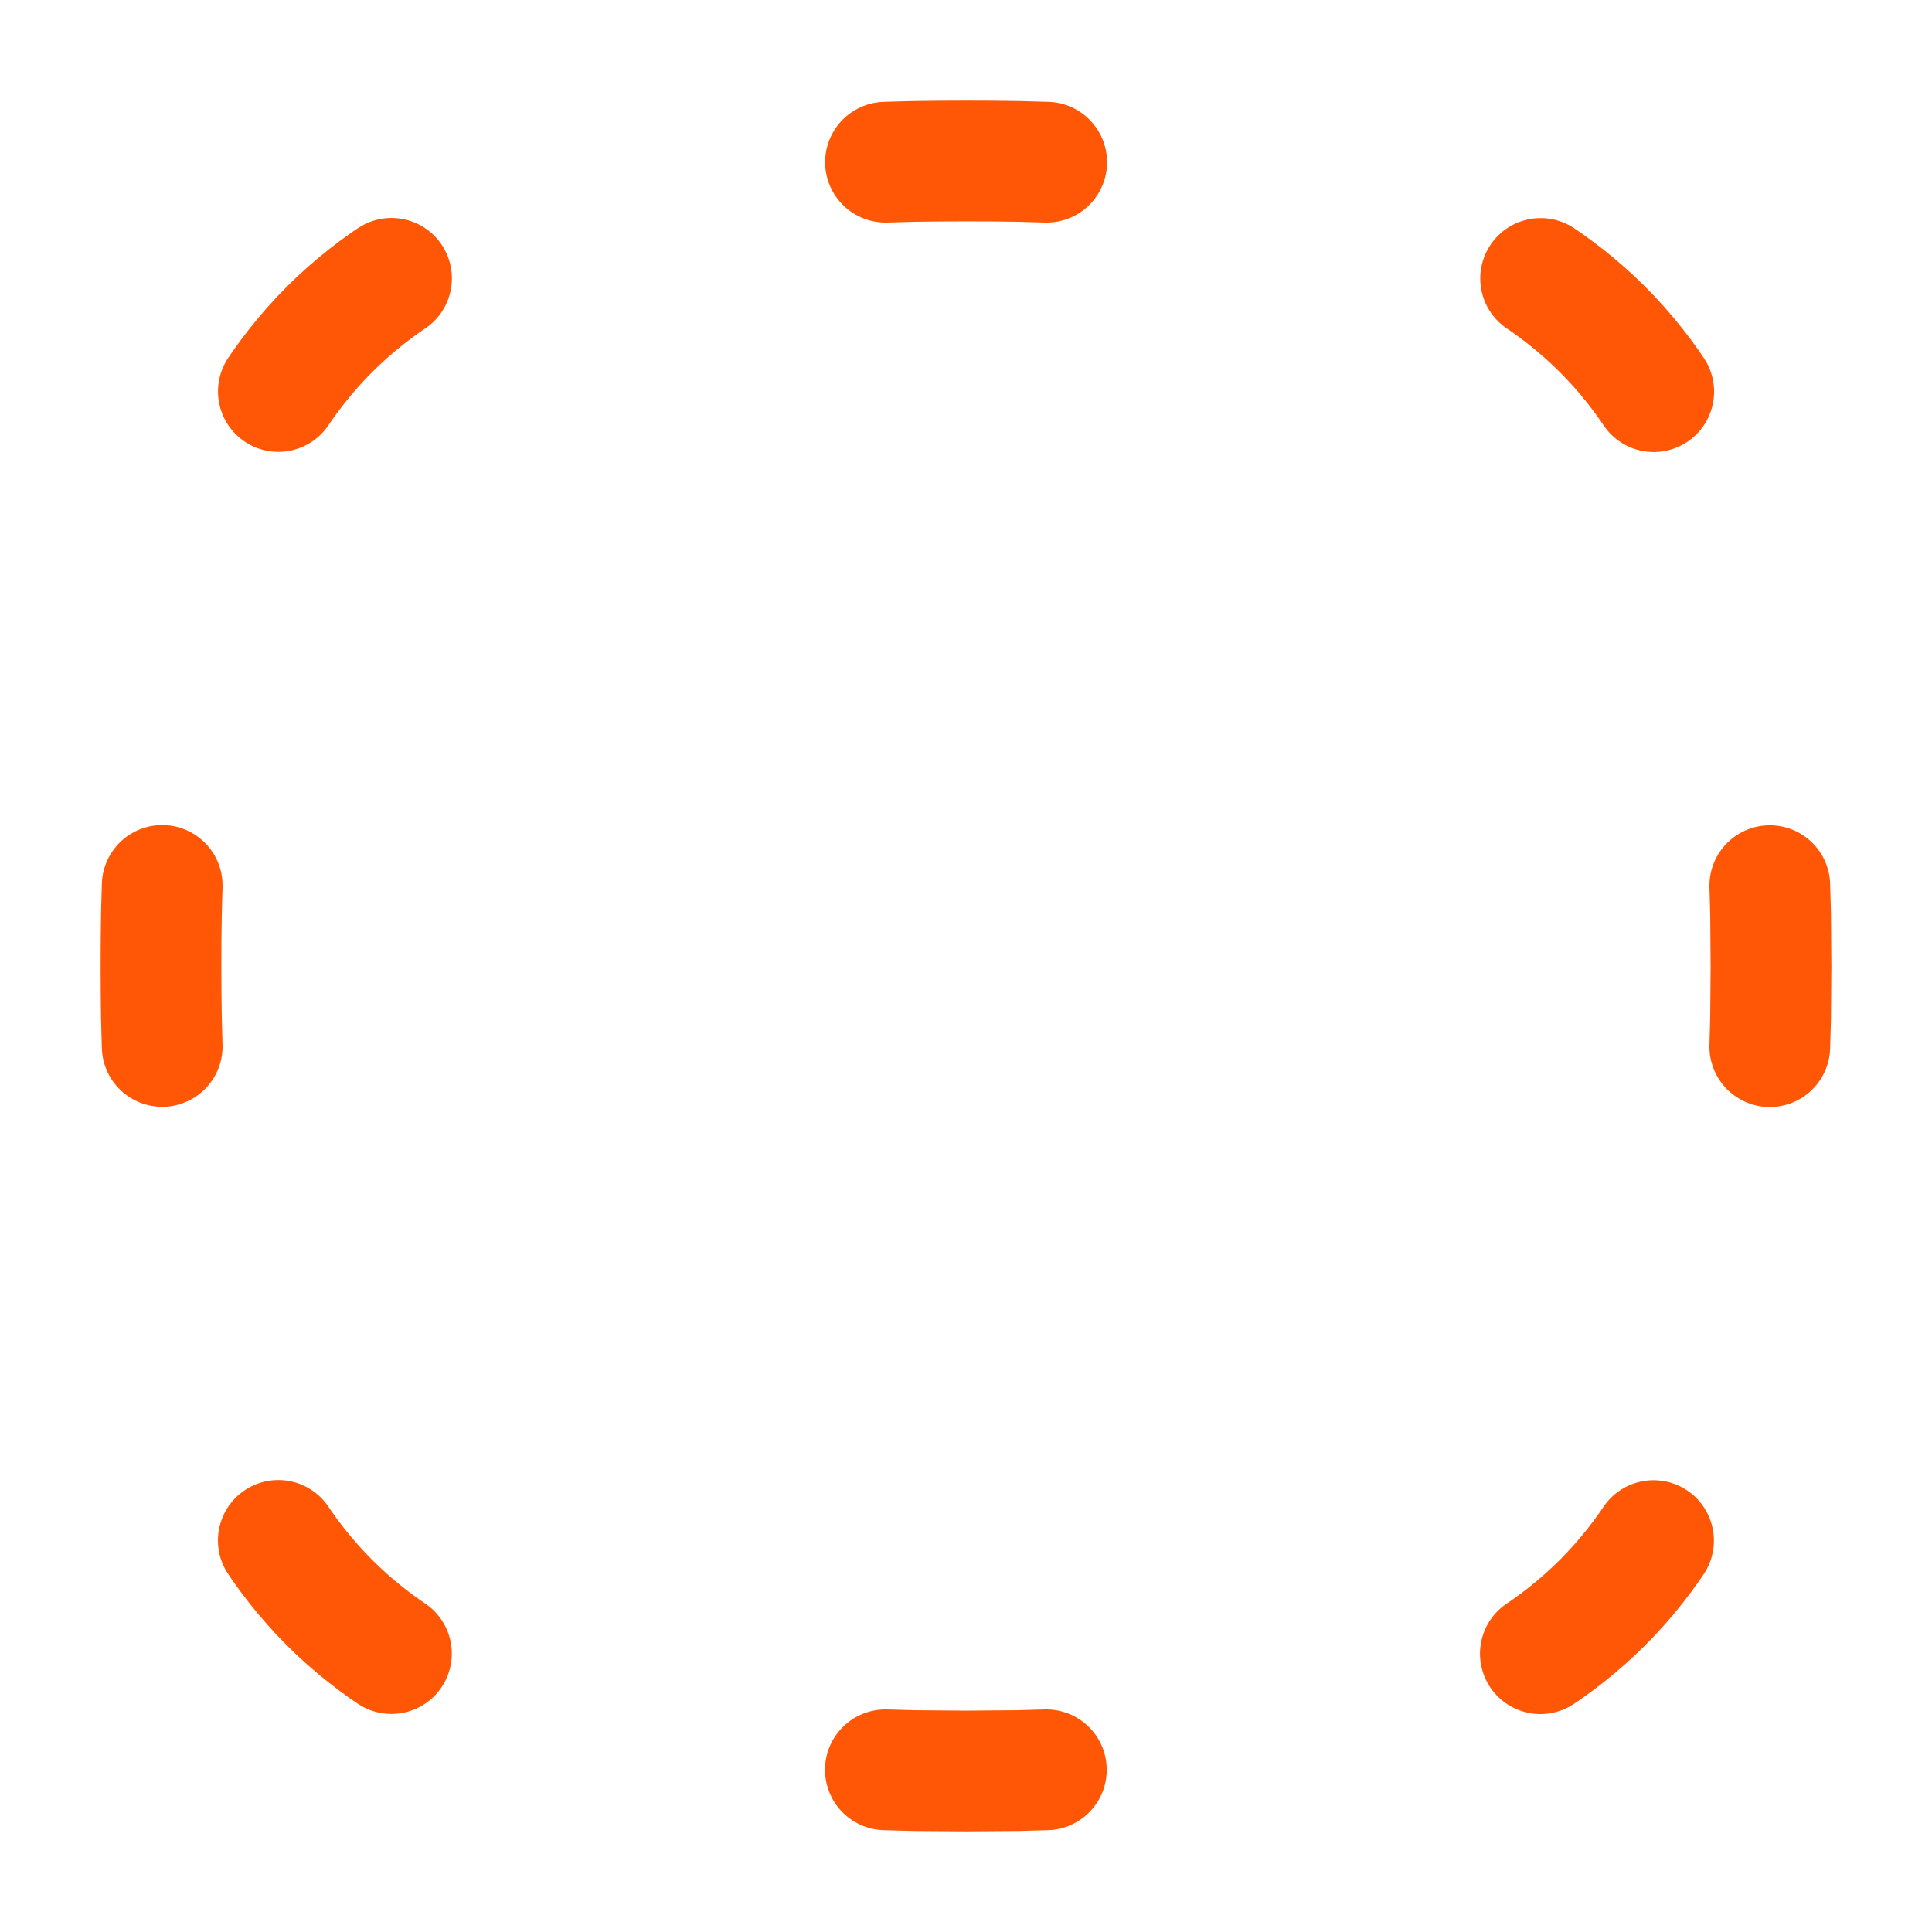
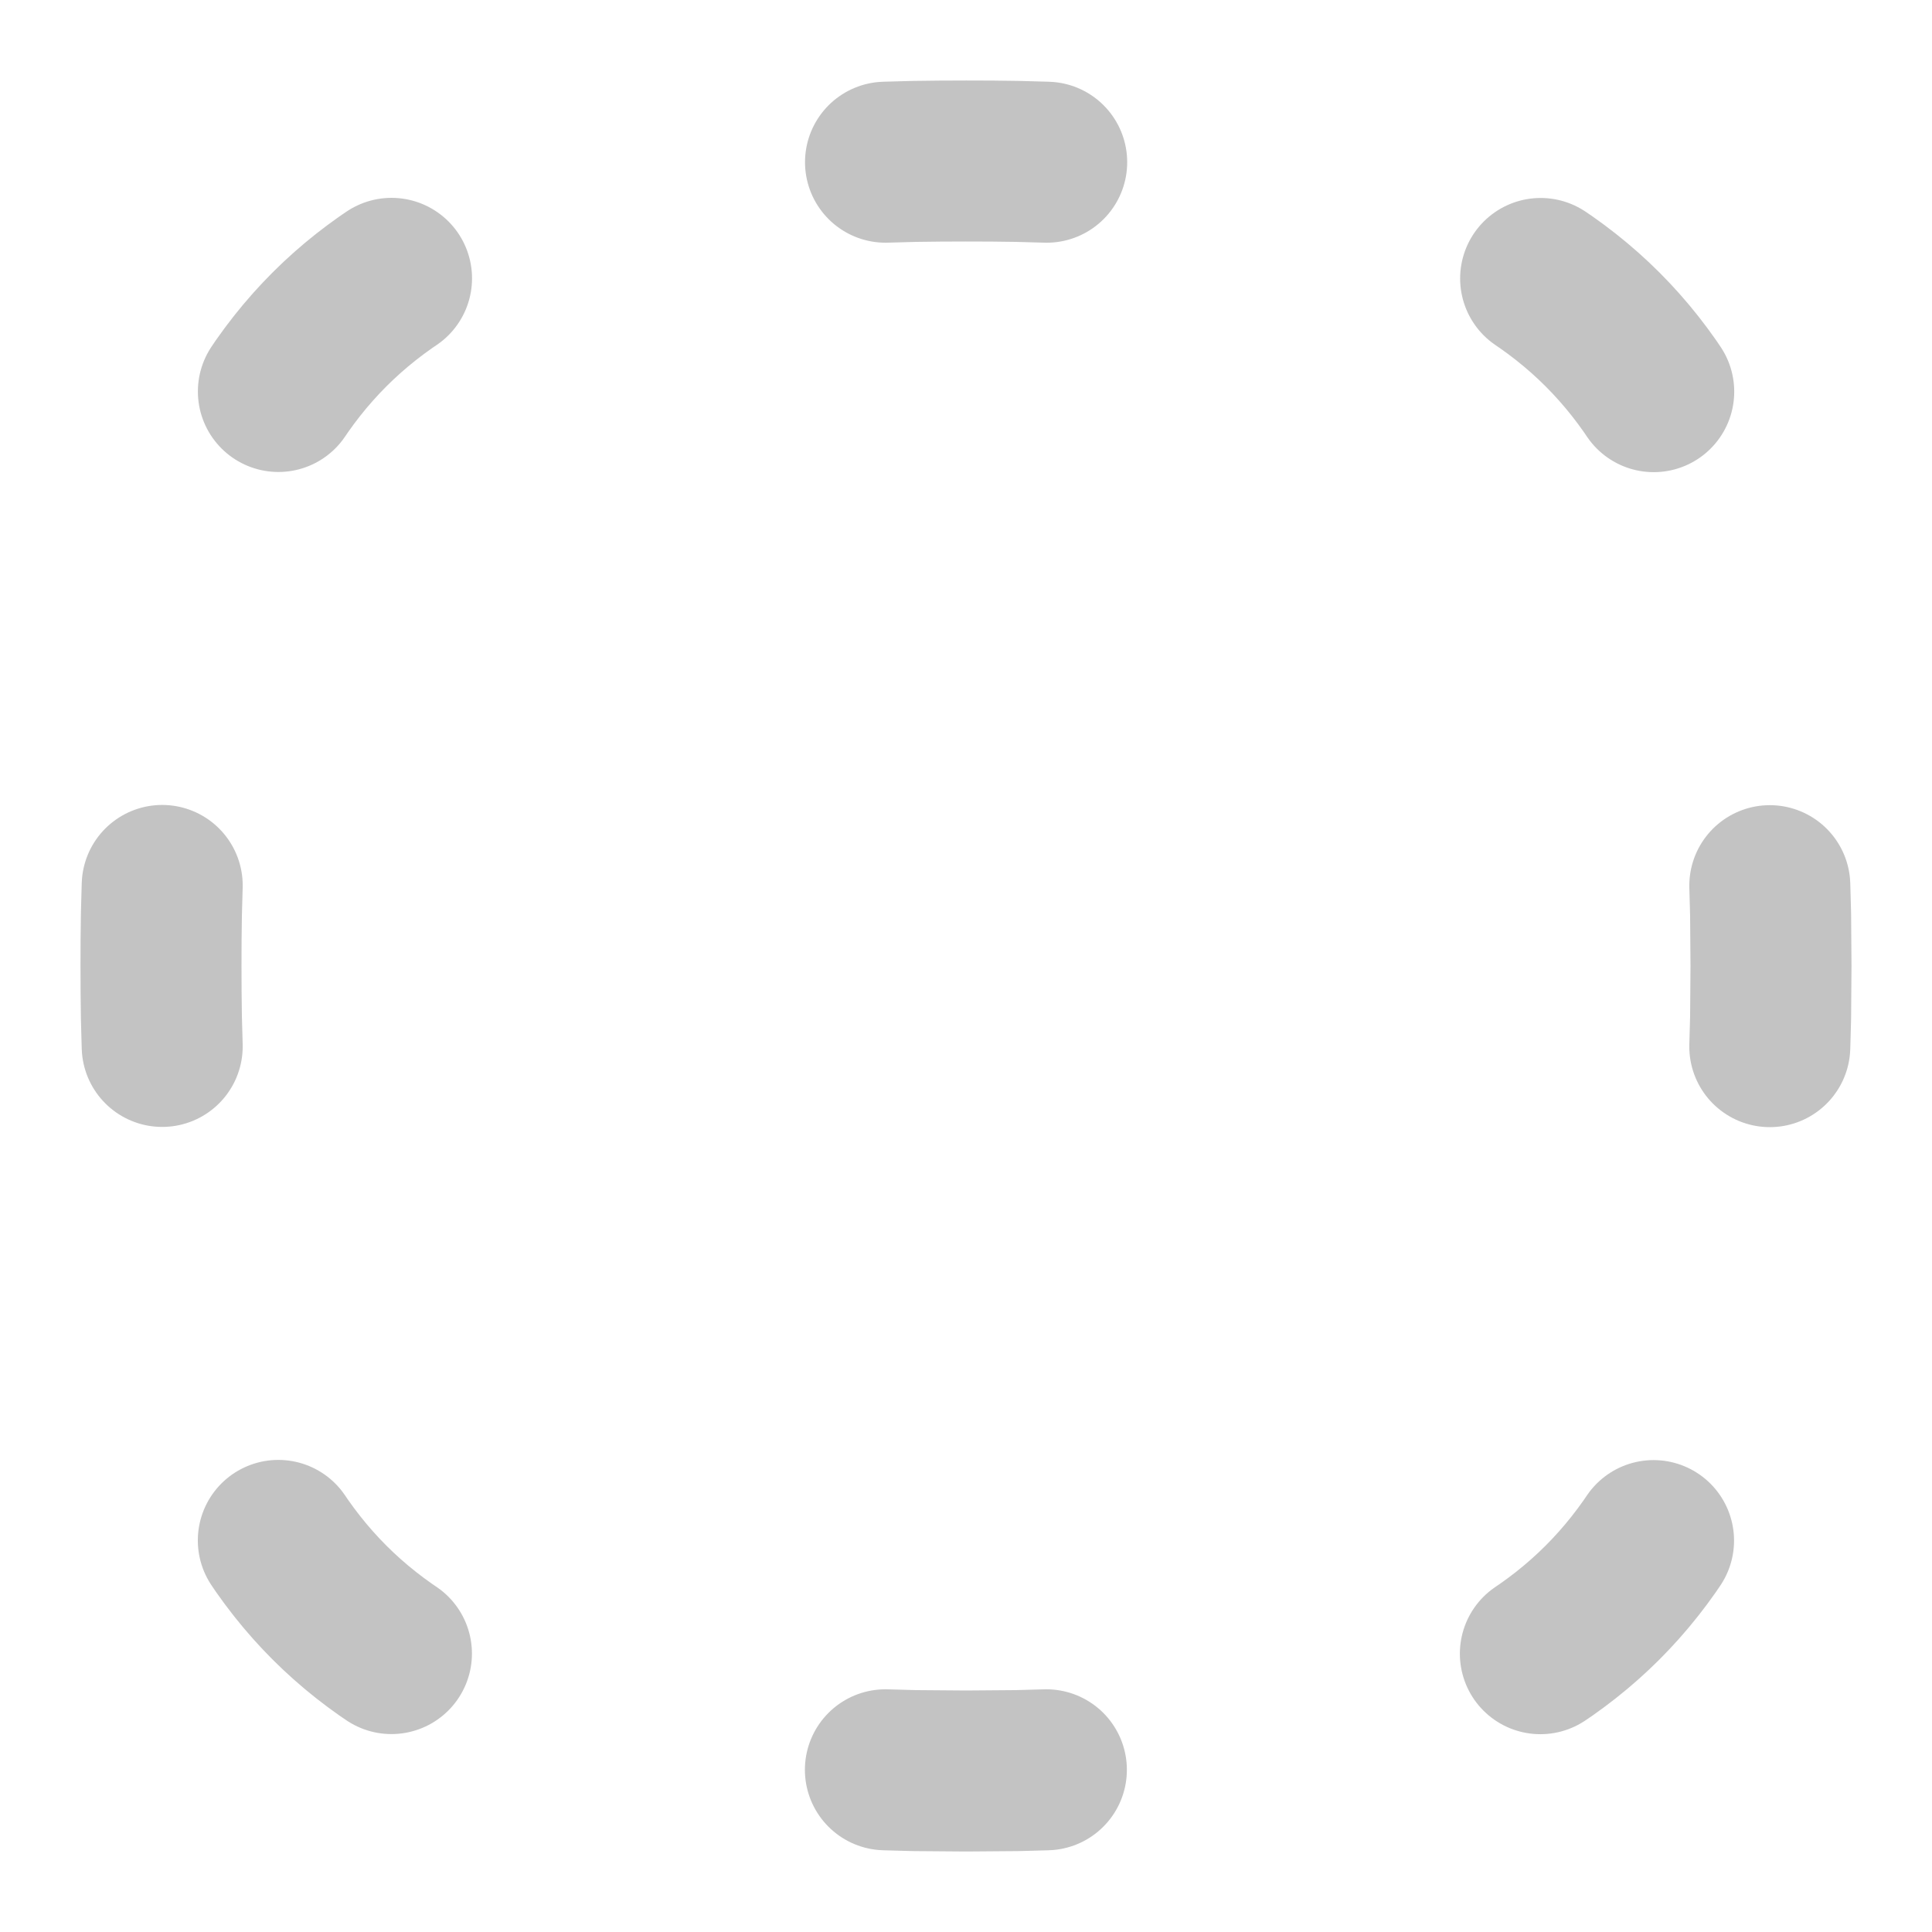
<svg xmlns="http://www.w3.org/2000/svg" width="32" height="32" viewBox="0 0 24 24">
-   <path fill="none" stroke="#ff5705" stroke-linecap="round" stroke-linejoin="round" stroke-width="1.5" stroke-dasharray="2 6.386" stroke-dashoffset="1" d="M12 2q-.327 0-.642.005l-.616.017l-.299.013l-.579.034l-.553.046c-4.785.464-6.732 2.411-7.196 7.196l-.046.553l-.034.579q-.008.147-.013.299l-.017.616l-.004.318L2 12q0 .327.005.642l.017.616l.013.299l.034.579l.046.553c.464 4.785 2.411 6.732 7.196 7.196l.553.046l.579.034q.147.008.299.013l.616.017L12 22l.642-.005l.616-.017l.299-.013l.579-.034l.553-.046c4.785-.464 6.732-2.411 7.196-7.196l.046-.553l.034-.579q.008-.147.013-.299l.017-.616L22 12l-.005-.642l-.017-.616l-.013-.299l-.034-.579l-.046-.553c-.464-4.785-2.411-6.732-7.196-7.196l-.553-.046l-.579-.034l-.299-.013l-.616-.017l-.318-.004z" />
+   <path fill="none" stroke="#c3c3c3" stroke-linecap="round" stroke-linejoin="round" stroke-width="2" stroke-dasharray="2 6.386" stroke-dashoffset="1" d="M12 2q-.327 0-.642.005l-.616.017l-.299.013l-.579.034l-.553.046c-4.785.464-6.732 2.411-7.196 7.196l-.046.553l-.034.579q-.008.147-.013.299l-.017.616l-.004.318L2 12q0 .327.005.642l.017.616l.013.299l.034.579l.046.553c.464 4.785 2.411 6.732 7.196 7.196l.553.046l.579.034q.147.008.299.013l.616.017L12 22l.642-.005l.616-.017l.299-.013l.579-.034l.553-.046c4.785-.464 6.732-2.411 7.196-7.196l.046-.553l.034-.579q.008-.147.013-.299l.017-.616L22 12l-.005-.642l-.017-.616l-.013-.299l-.034-.579l-.046-.553c-.464-4.785-2.411-6.732-7.196-7.196l-.553-.046l-.579-.034l-.299-.013l-.616-.017l-.318-.004z" />
</svg>
